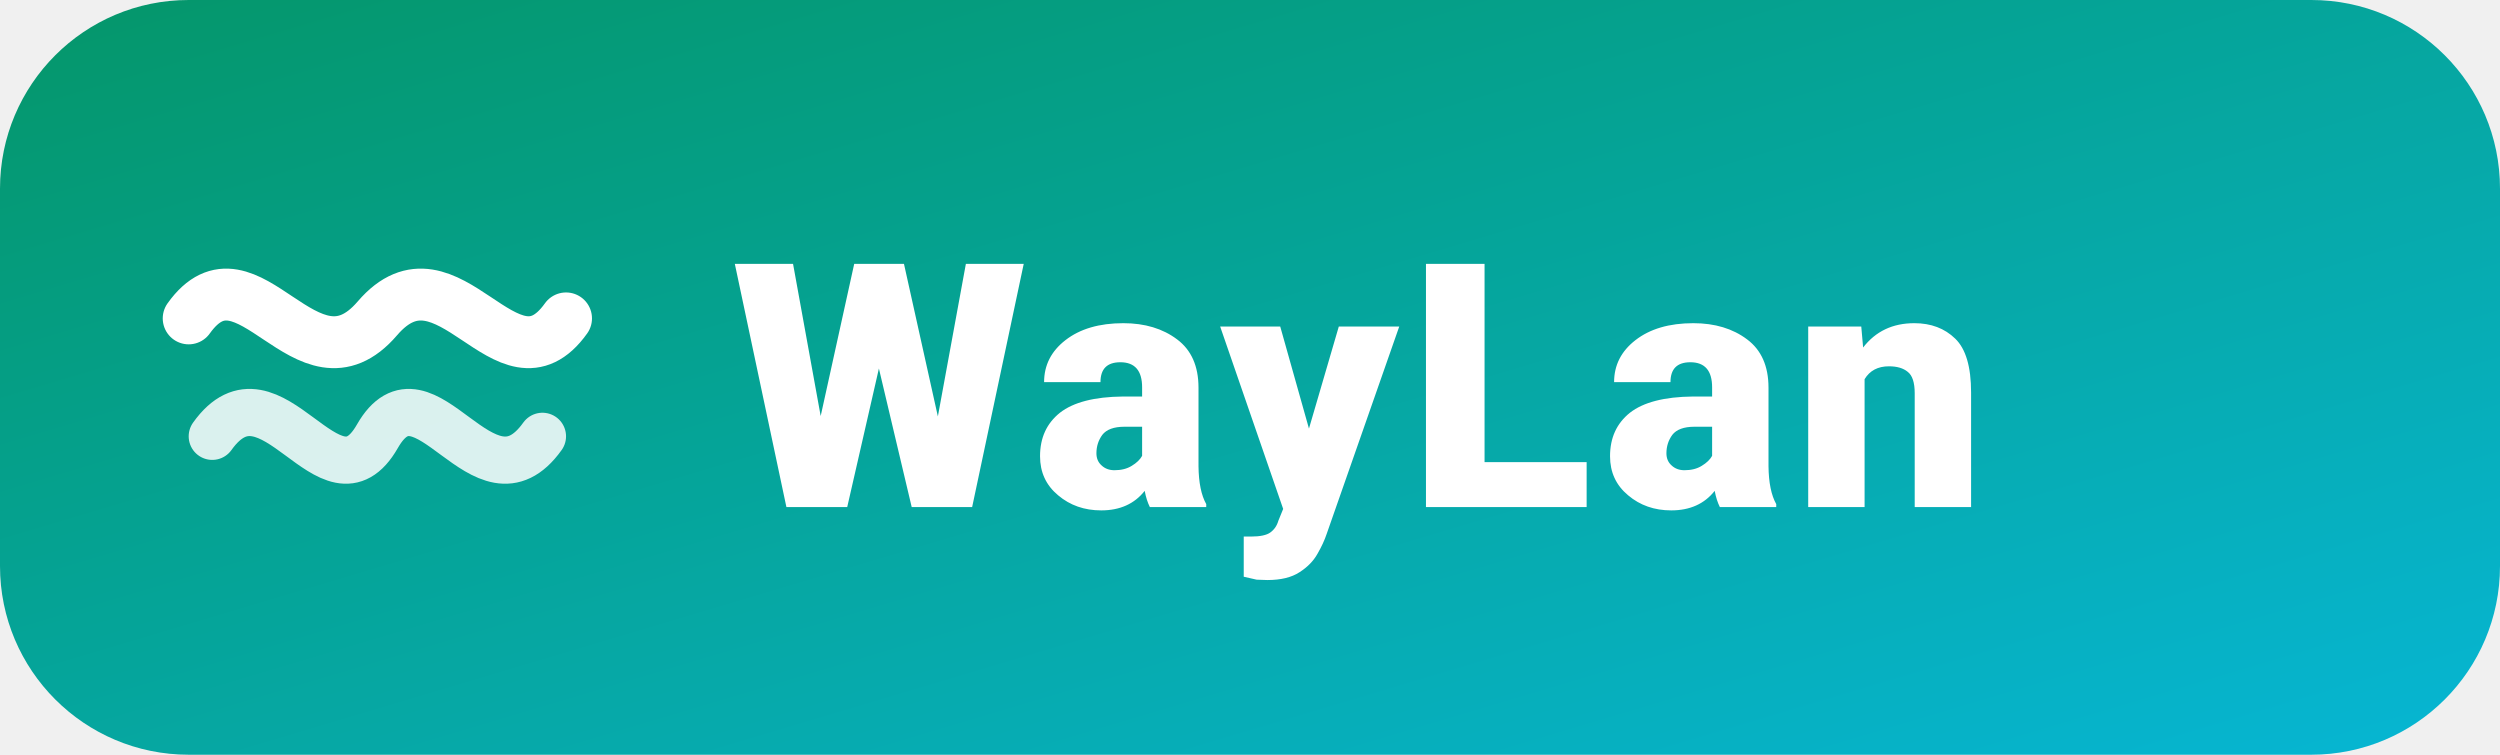
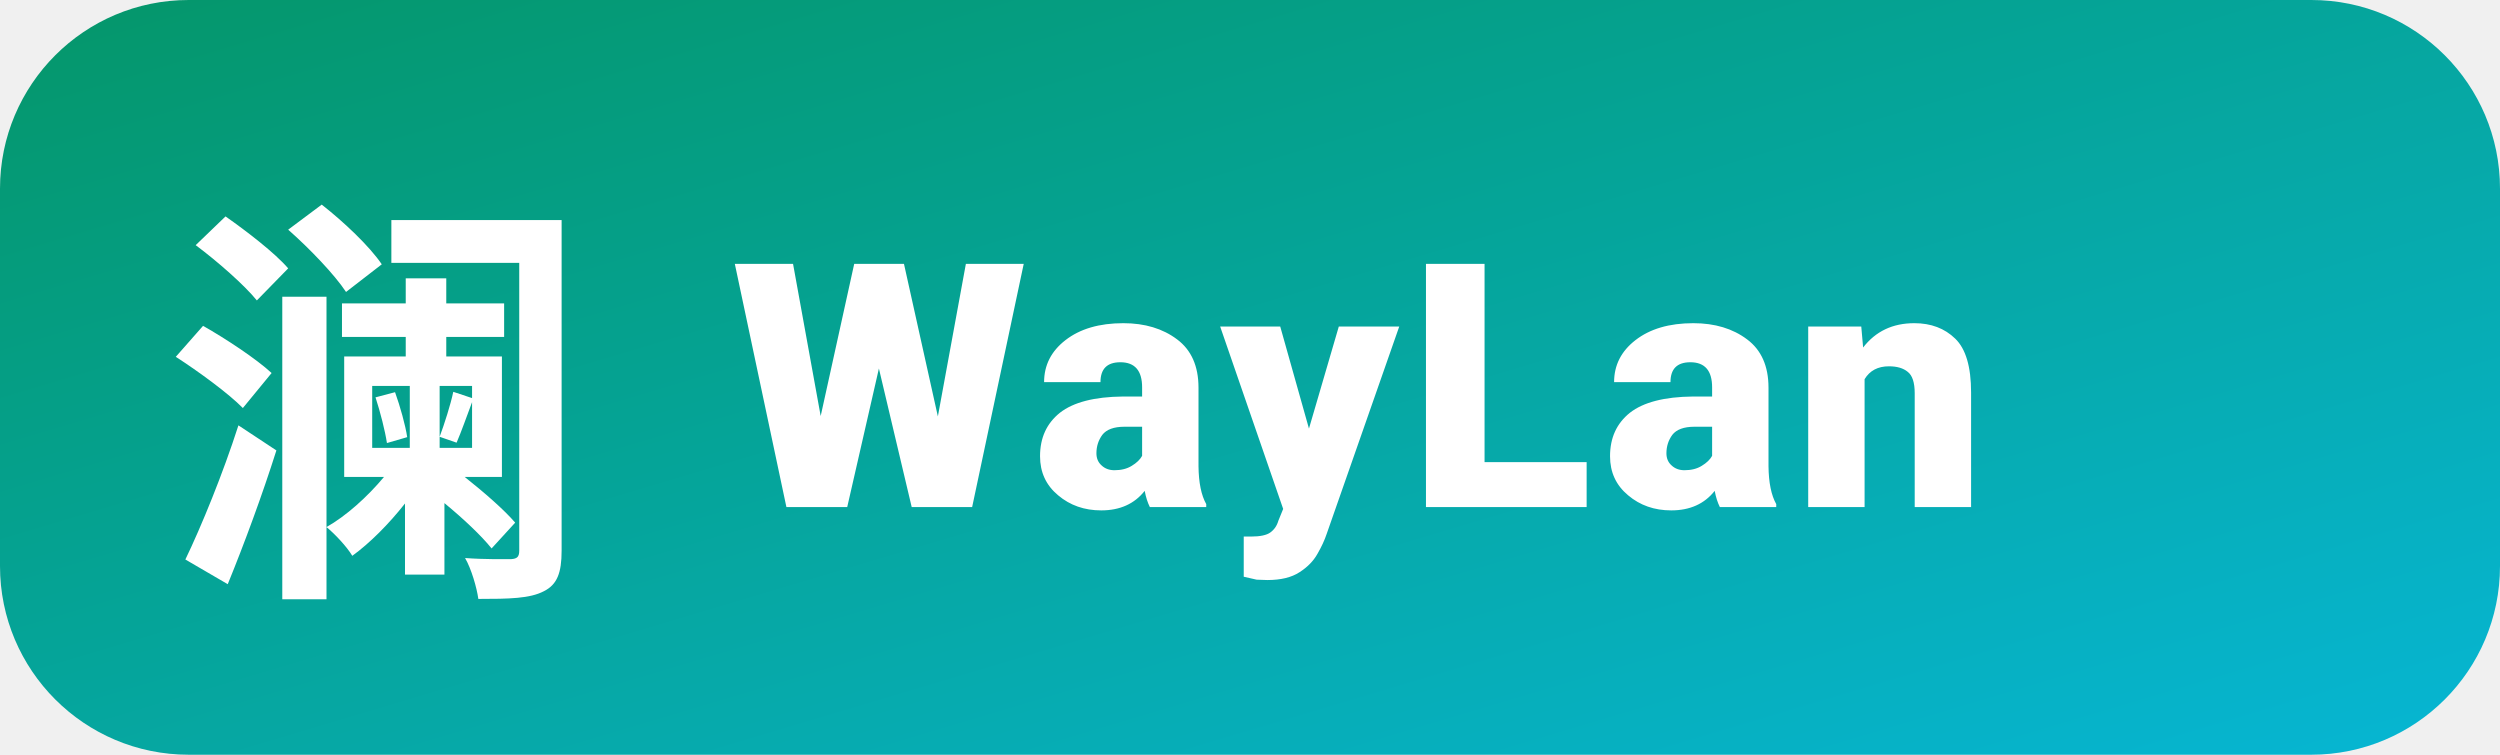
<svg xmlns="http://www.w3.org/2000/svg" viewBox="0 0 106 32" width="106" height="32">
  <defs>
    <linearGradient id="badgeGrad" x1="0%" y1="0%" x2="100%" y2="100%">
      <stop offset="0%" stop-color="#059669" />
      <stop offset="100%" stop-color="#06b6d4" />
    </linearGradient>
  </defs>
  <rect width="106" height="32" rx="8" fill="url(#badgeGrad)" />
-   <g transform="translate(3, 0)">
-     <path d="M5 13.5 C7.5 10 10 17 13 13.5 C16 10 18.5 17 21 13.5" fill="none" stroke="#ffffff" stroke-width="2.2" stroke-linecap="round" />
-     <path d="M6 18.5 C8.5 15 11 22 13 18.5 C15 15 17.5 22 20 18.5" fill="none" stroke="#ffffff" stroke-width="2.0" stroke-linecap="round" stroke-opacity="0.85" />
-   </g>
+   <text x="16" y="16" fill="#ffffff" font-family="-apple-system, BlinkMacSystemFont, 'Noto Sans CJK SC', 'Source Han Sans CN', 'PingFang SC', 'Microsoft YaHei', sans-serif" font-size="18" font-weight="800" text-anchor="middle" dominant-baseline="central">澜</text>
  <text x="31" y="21.5" fill="#ffffff" font-family="-apple-system, BlinkMacSystemFont, 'Segoe UI', Roboto, 'Helvetica Neue', Arial, sans-serif" font-size="14.5" font-weight="800" letter-spacing="0.4">WayLan</text>
</svg>
